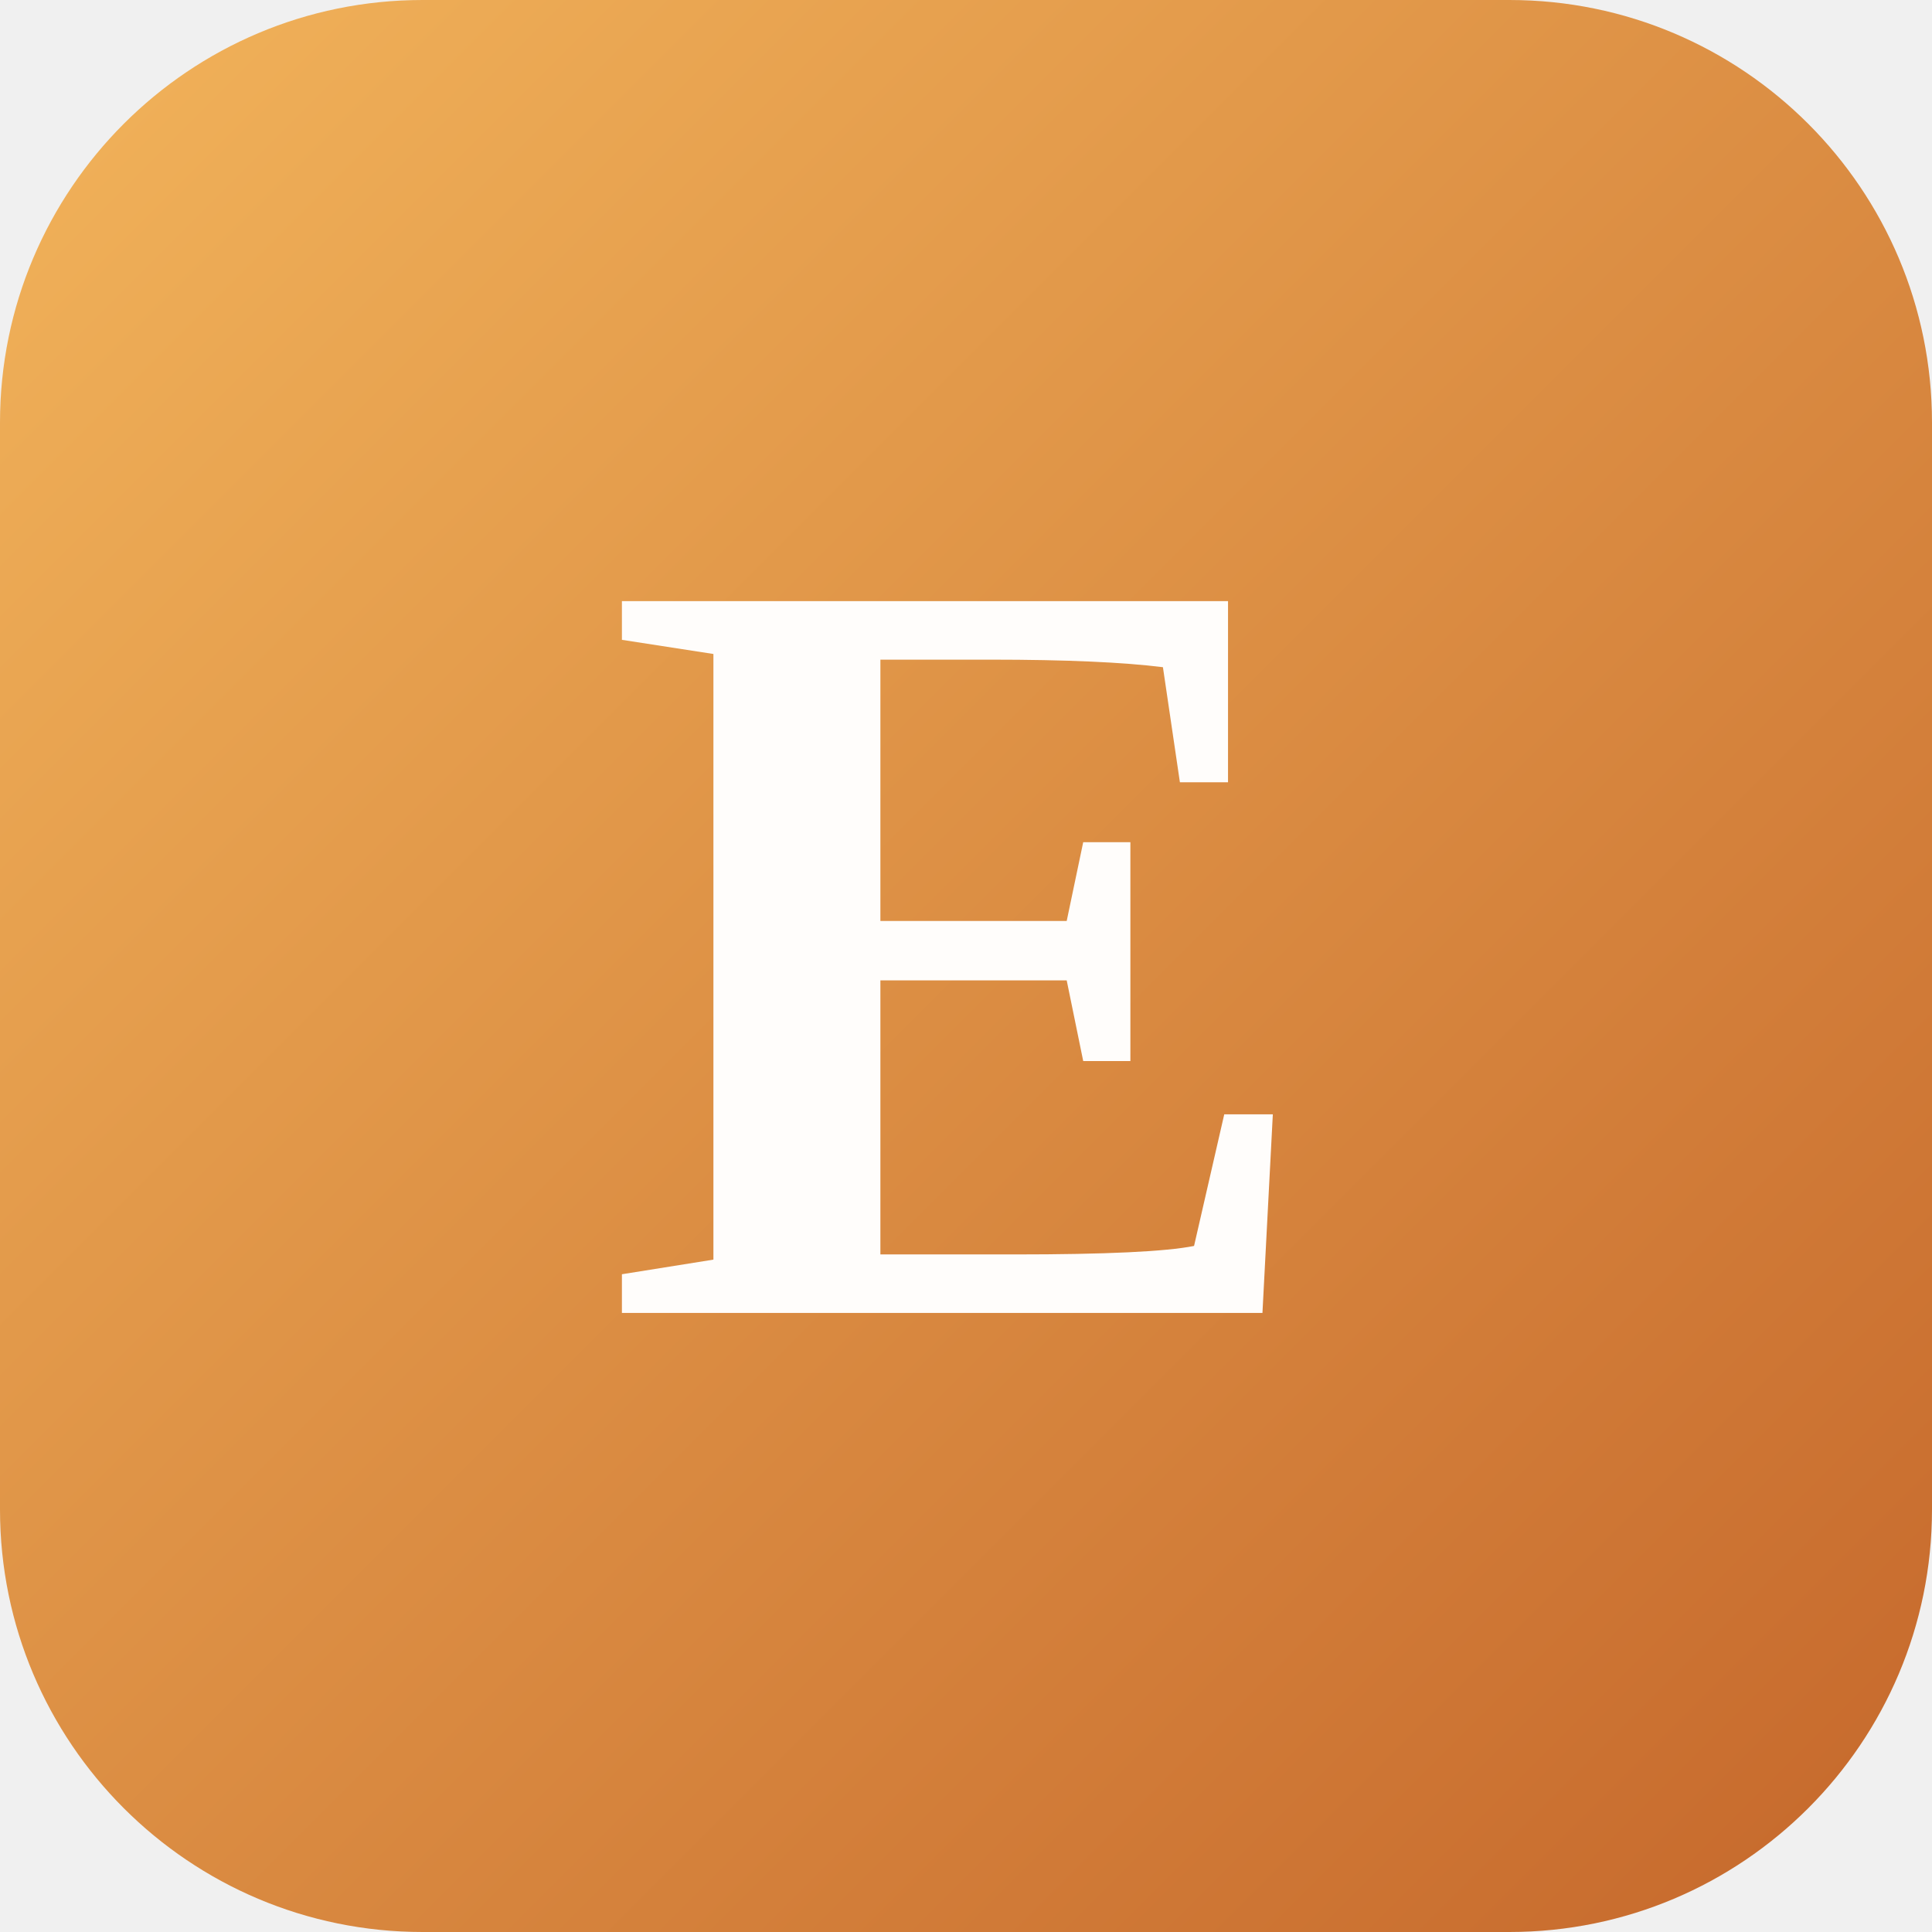
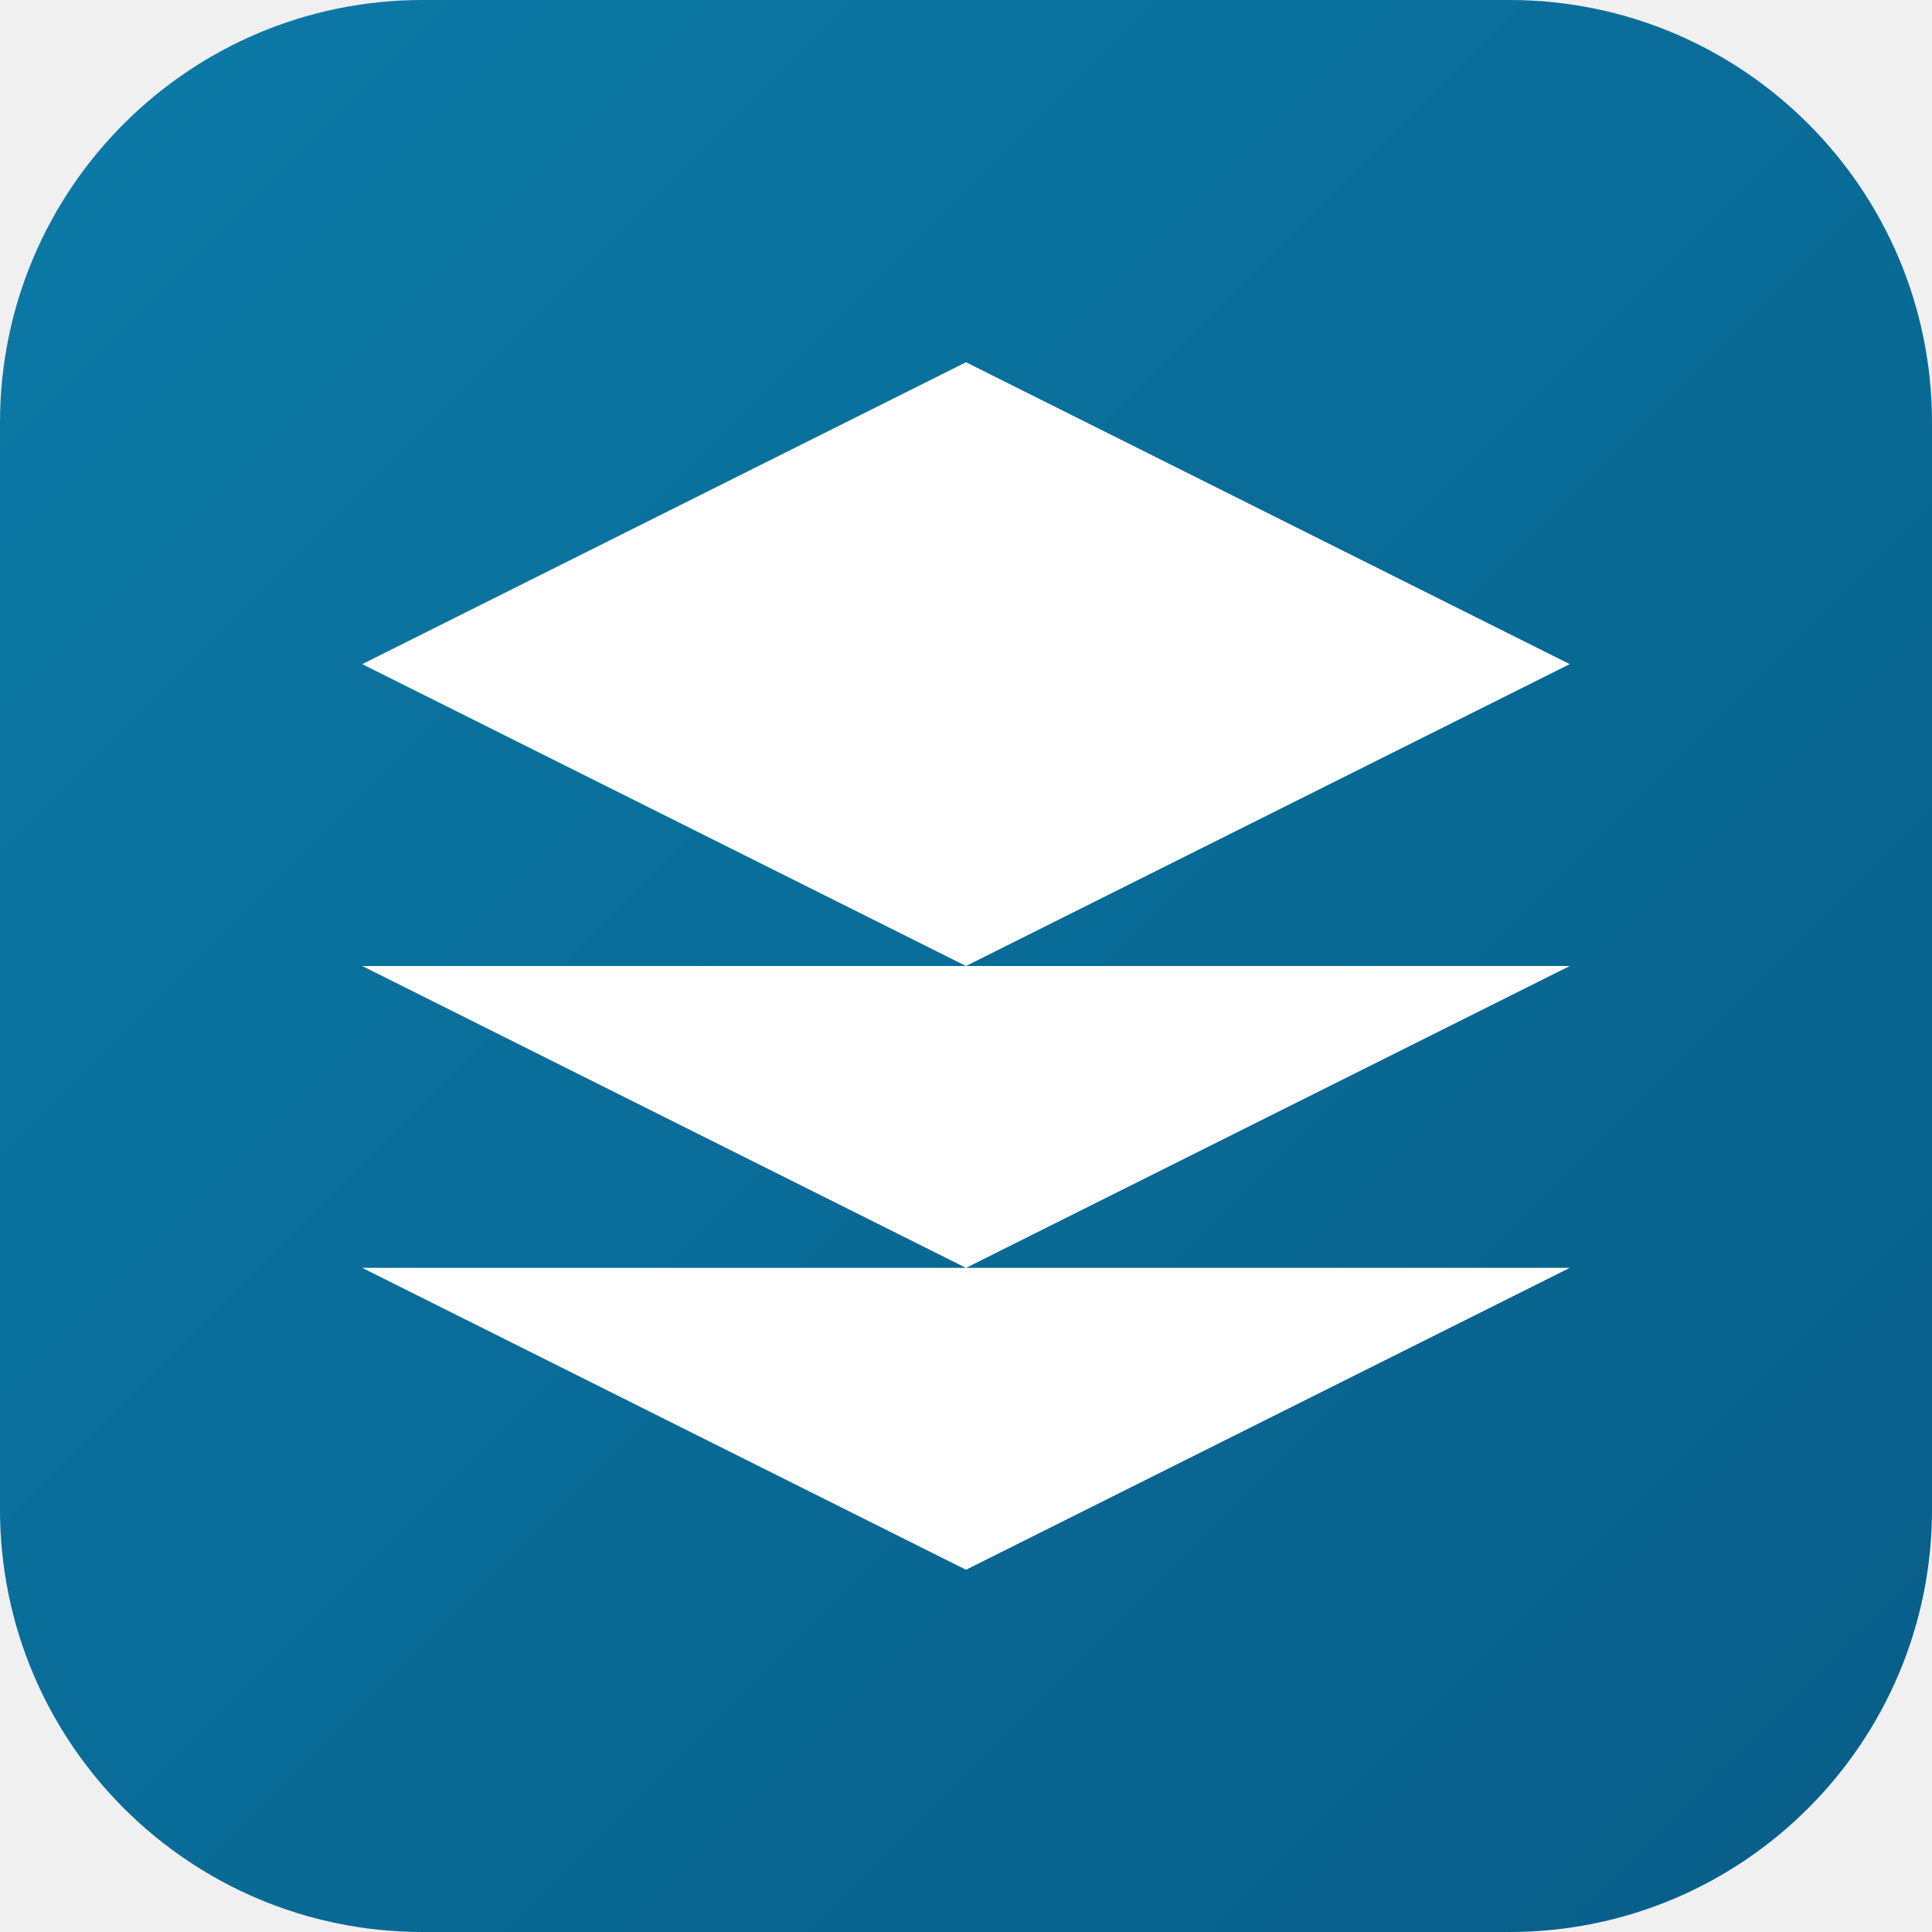
<svg xmlns="http://www.w3.org/2000/svg" viewBox="0 0 64 64" role="img" aria-label="EduMate">
  <defs>
-     <linearGradient id="grad" x1="0" y1="0" x2="1" y2="1">
-       <stop offset="0" stop-color="#f2b45b" />
-       <stop offset="1" stop-color="#c5672b" />
+     <linearGradient id="bg" x1="0" y1="0" x2="1" y2="1">
+       <stop offset="0" stop-color="#0c7aa7" />
+       <stop offset="1" stop-color="#075d88" />
    </linearGradient>
  </defs>
-   <rect width="64" height="64" rx="14" fill="url(#grad)" />
-   <text x="50%" y="52%" text-anchor="middle" dominant-baseline="middle" font-size="36" font-family="Fraunces, 'Times New Roman', serif" fill="#fffdfb" font-weight="700">
-     E
-   </text>
+   <rect width="64" height="64" rx="14" fill="url(#bg)" />
+   <g transform="translate(8 8) scale(2)">
+     <path d="M12 2L2 7l10 5 10-5-10-5zM2 17l10 5 10-5M2 12l10 5 10-5" fill="#ffffff" />
+   </g>
</svg>
